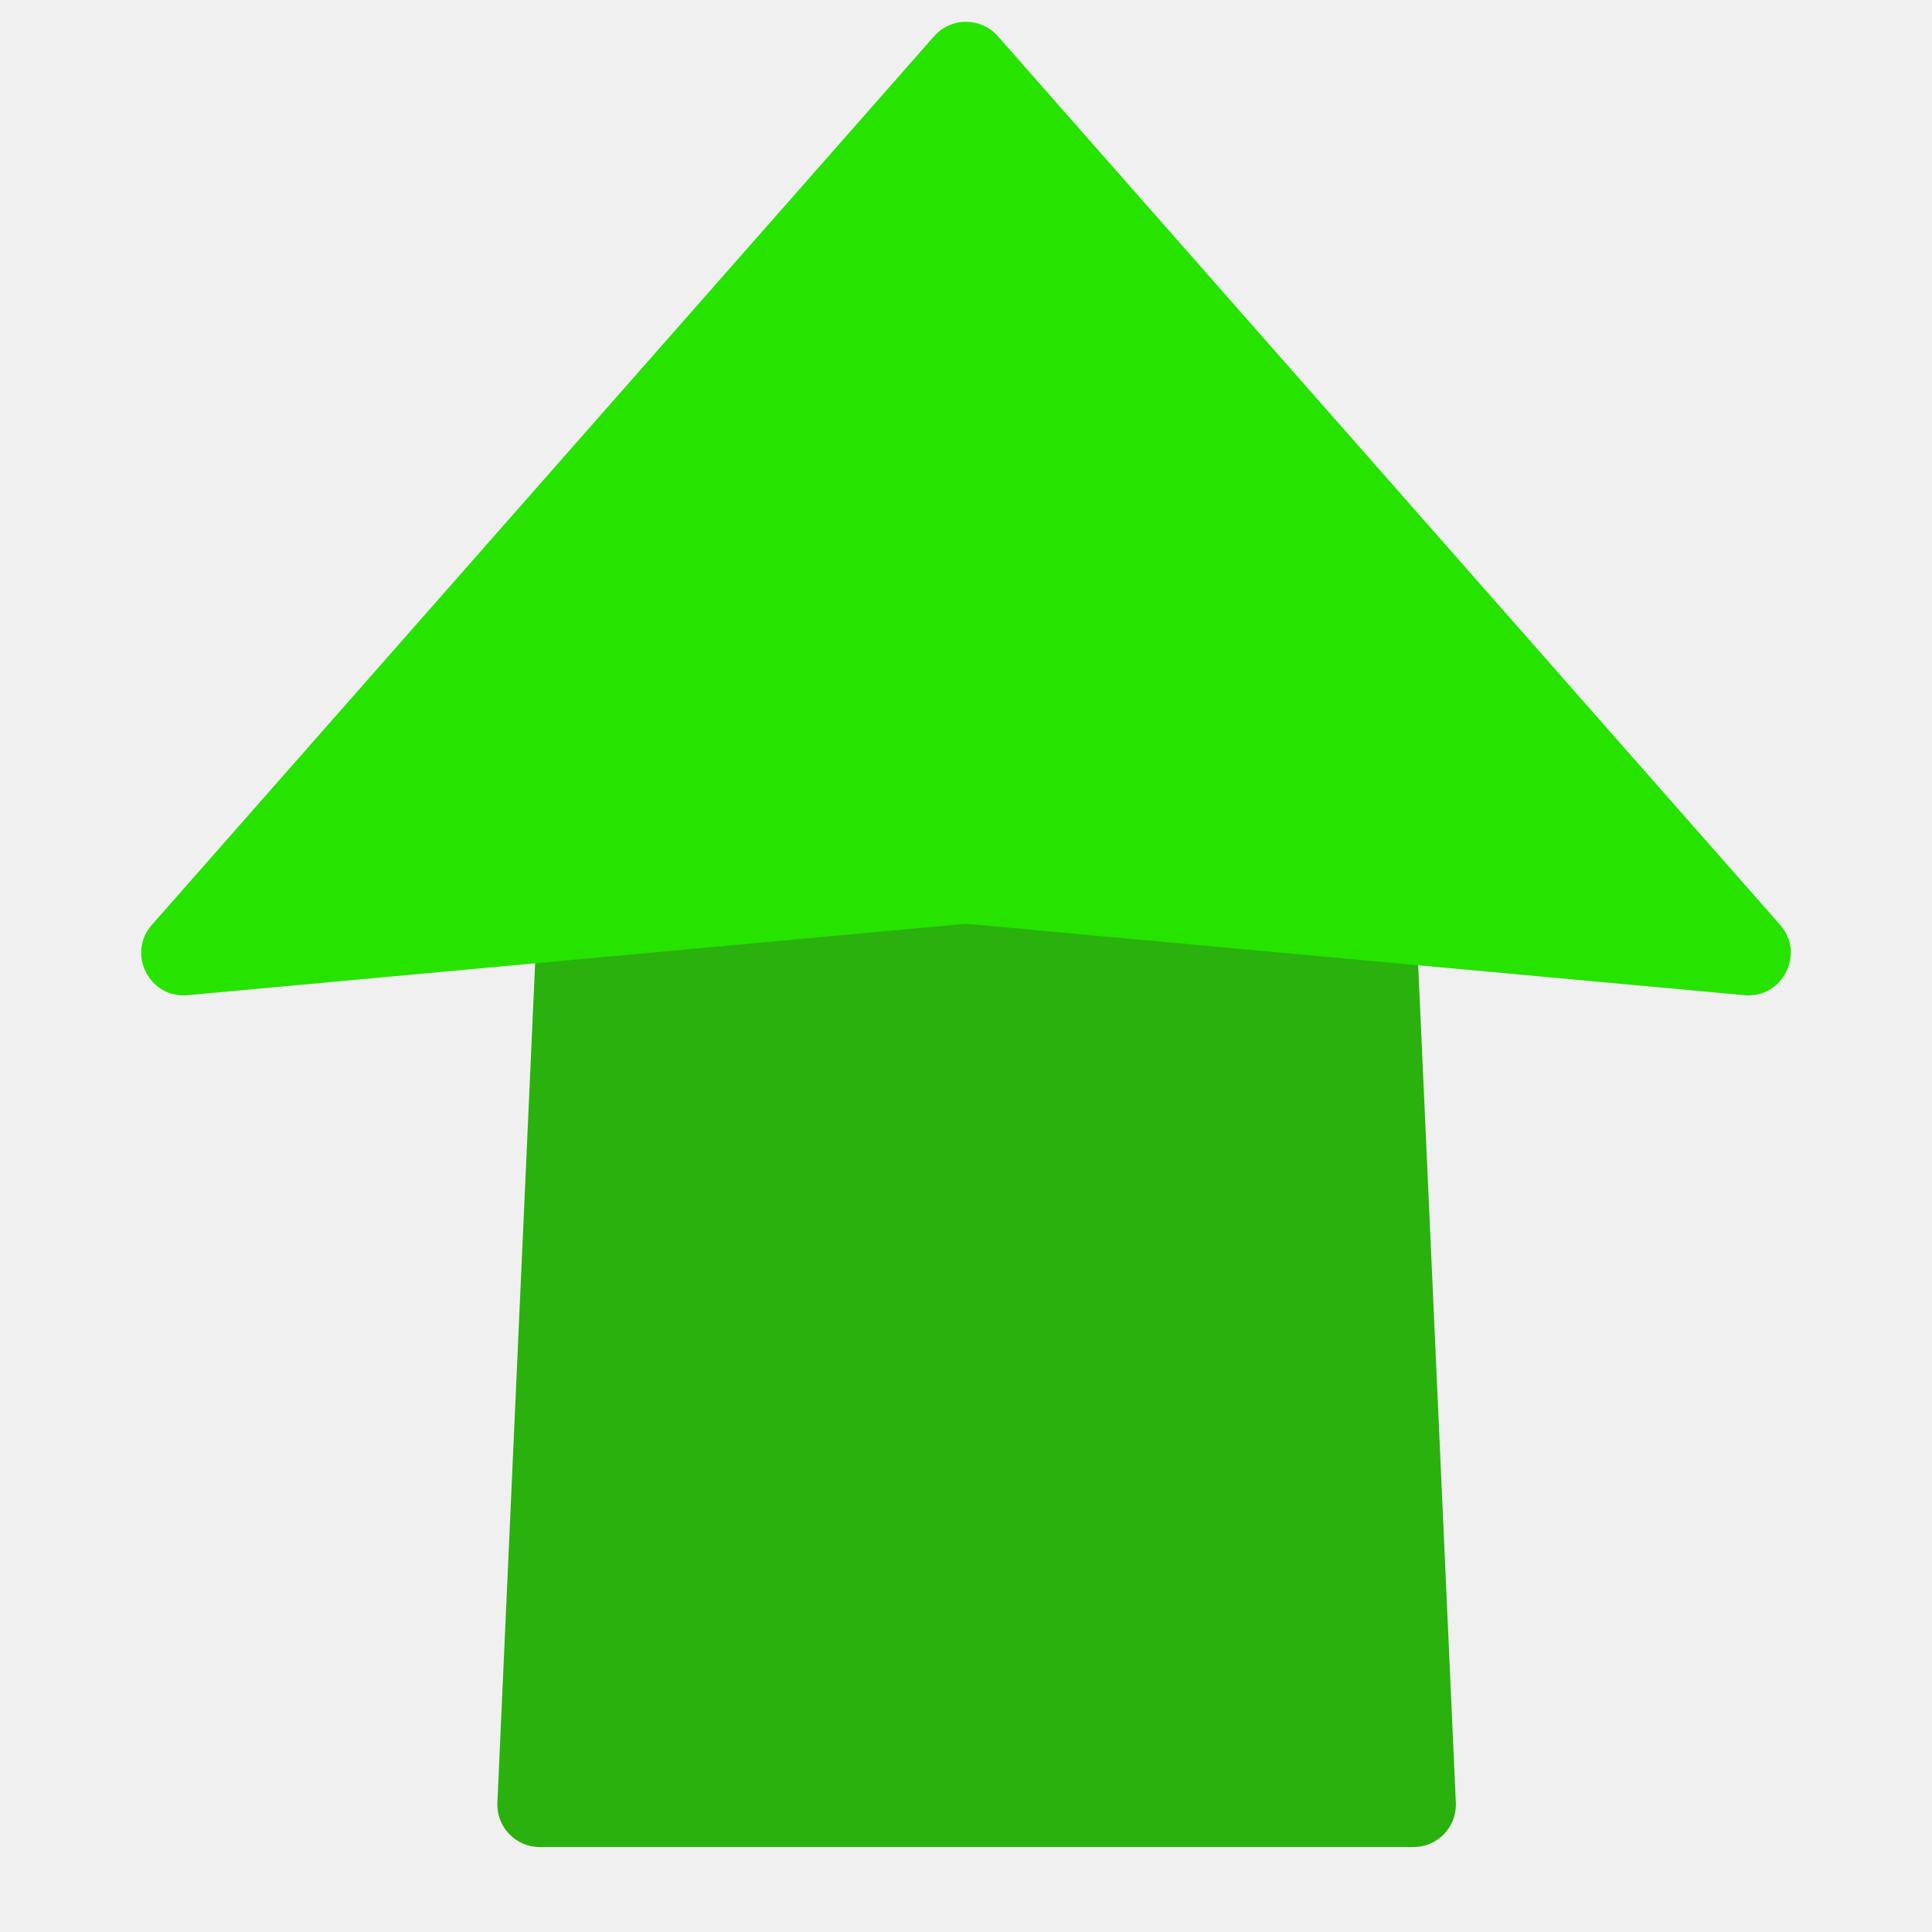
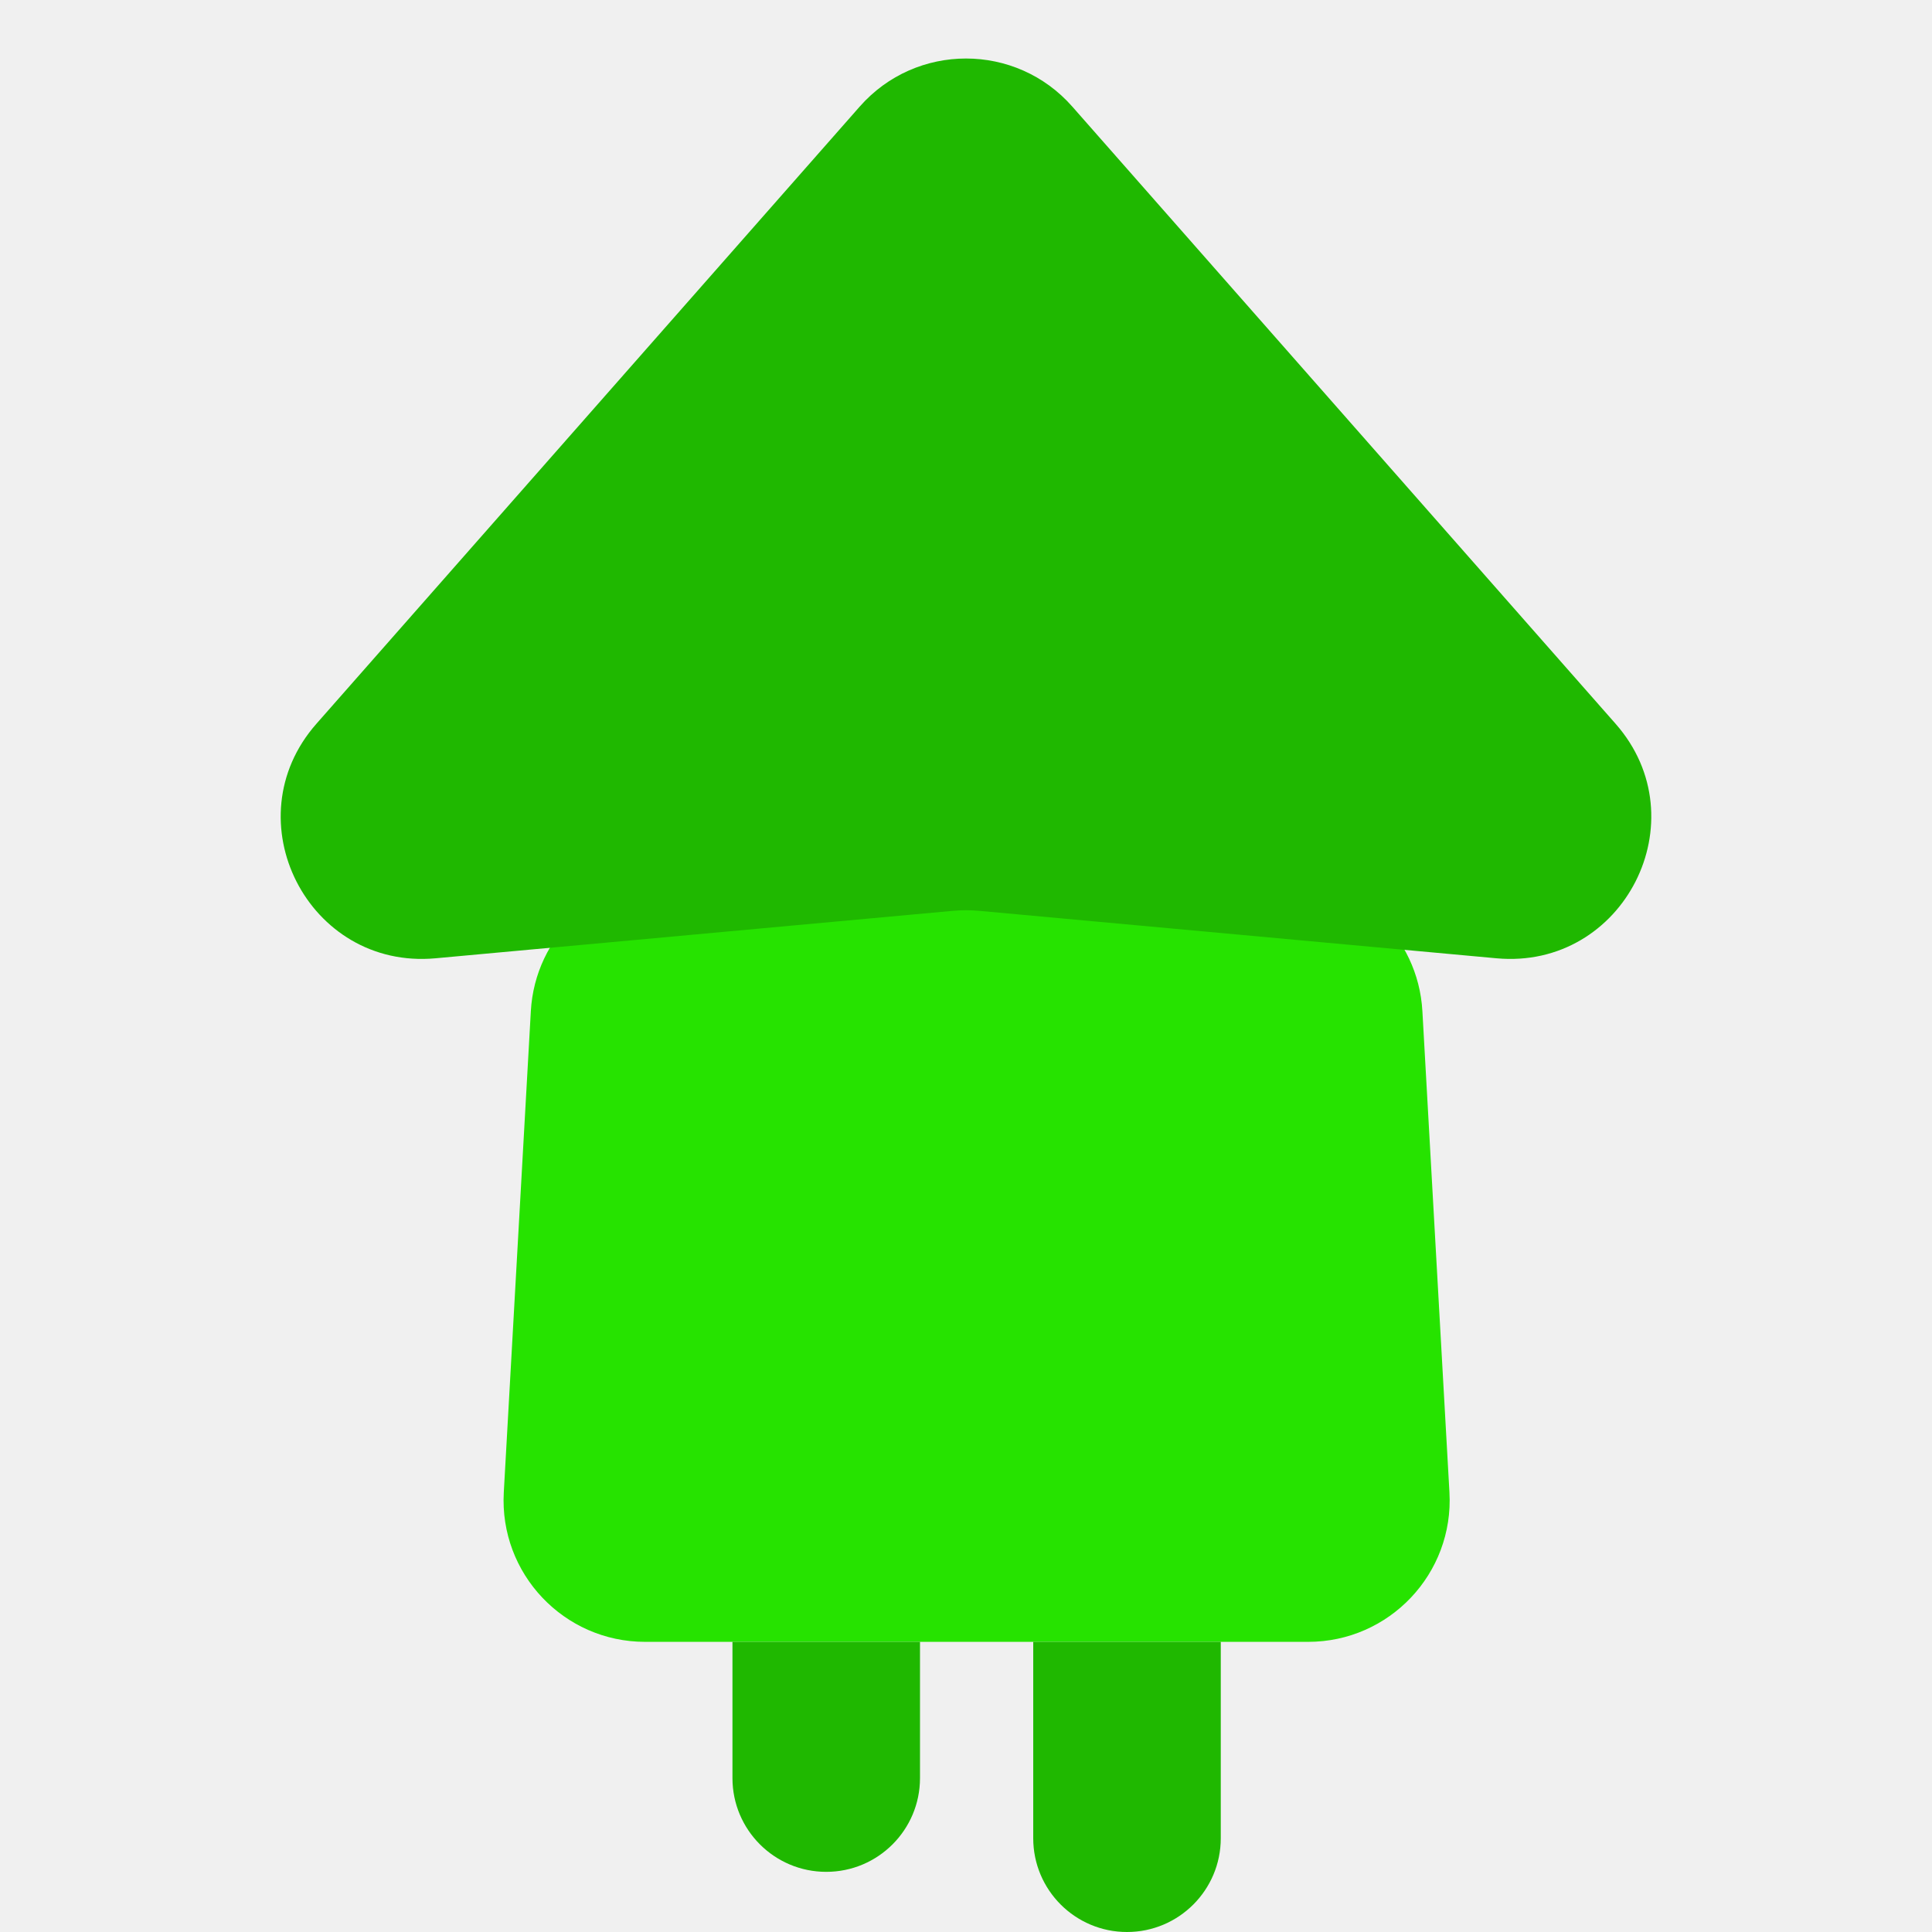
<svg xmlns="http://www.w3.org/2000/svg" width="546" height="546" viewBox="0 0 546 546" fill="none">
-   <path d="M151.627 263.461C151.916 257.05 157.198 252 163.615 252H388.385C394.802 252 400.084 257.05 400.373 263.461L411.436 509.461C411.743 516.293 406.287 522 399.448 522H152.552C145.713 522 140.257 516.293 140.564 509.461L151.627 263.461Z" fill="#2AB10E" />
-   <path d="M53.027 281.246C42.219 282.237 35.752 269.513 42.923 261.367L263.993 10.232C268.771 4.804 277.229 4.804 282.007 10.232L503.076 261.367C510.248 269.513 503.781 282.237 492.973 281.246L274.096 261.168C273.367 261.102 272.633 261.102 271.904 261.168L53.027 281.246Z" fill="#26E300" />
+   <g clip-path="url(#clip0_282_3459)">
+     <path d="M150.02 285.755C151.211 264.569 168.738 248 189.957 248H362.043C383.262 248 400.789 264.569 401.98 285.755L409.625 421.755C410.915 444.692 392.662 464 369.688 464H182.312C159.338 464 141.085 444.692 142.375 421.755L150.02 285.755Z" fill="#26E300" />
+     <path d="M123.09 270.819C87.064 274.123 65.508 231.711 89.412 204.556L242.976 30.108C258.903 12.014 287.097 12.014 303.024 30.108L456.588 204.556C480.492 231.711 458.935 274.123 422.91 270.819L276.654 257.403C274.223 257.18 271.777 257.18 269.346 257.403L123.09 270.819Z" fill="#1FB800" />
+     <path d="M292 464H345V519.5C345 534.136 333.136 546 318.5 546V546C303.864 546 292 534.136 292 519.5V464Z" fill="#1FB800" />
+     <path d="M207 464H260V502.5C260 517.136 248.136 529 233.5 529V529C218.864 529 207 517.136 207 502.5V464Z" fill="#1FB800" />
+   </g>
+   <defs>
+     <clipPath id="clip0_282_3459">
+       <rect width="546" height="546" fill="white" />
+     </clipPath>
+   </defs>
</svg>
